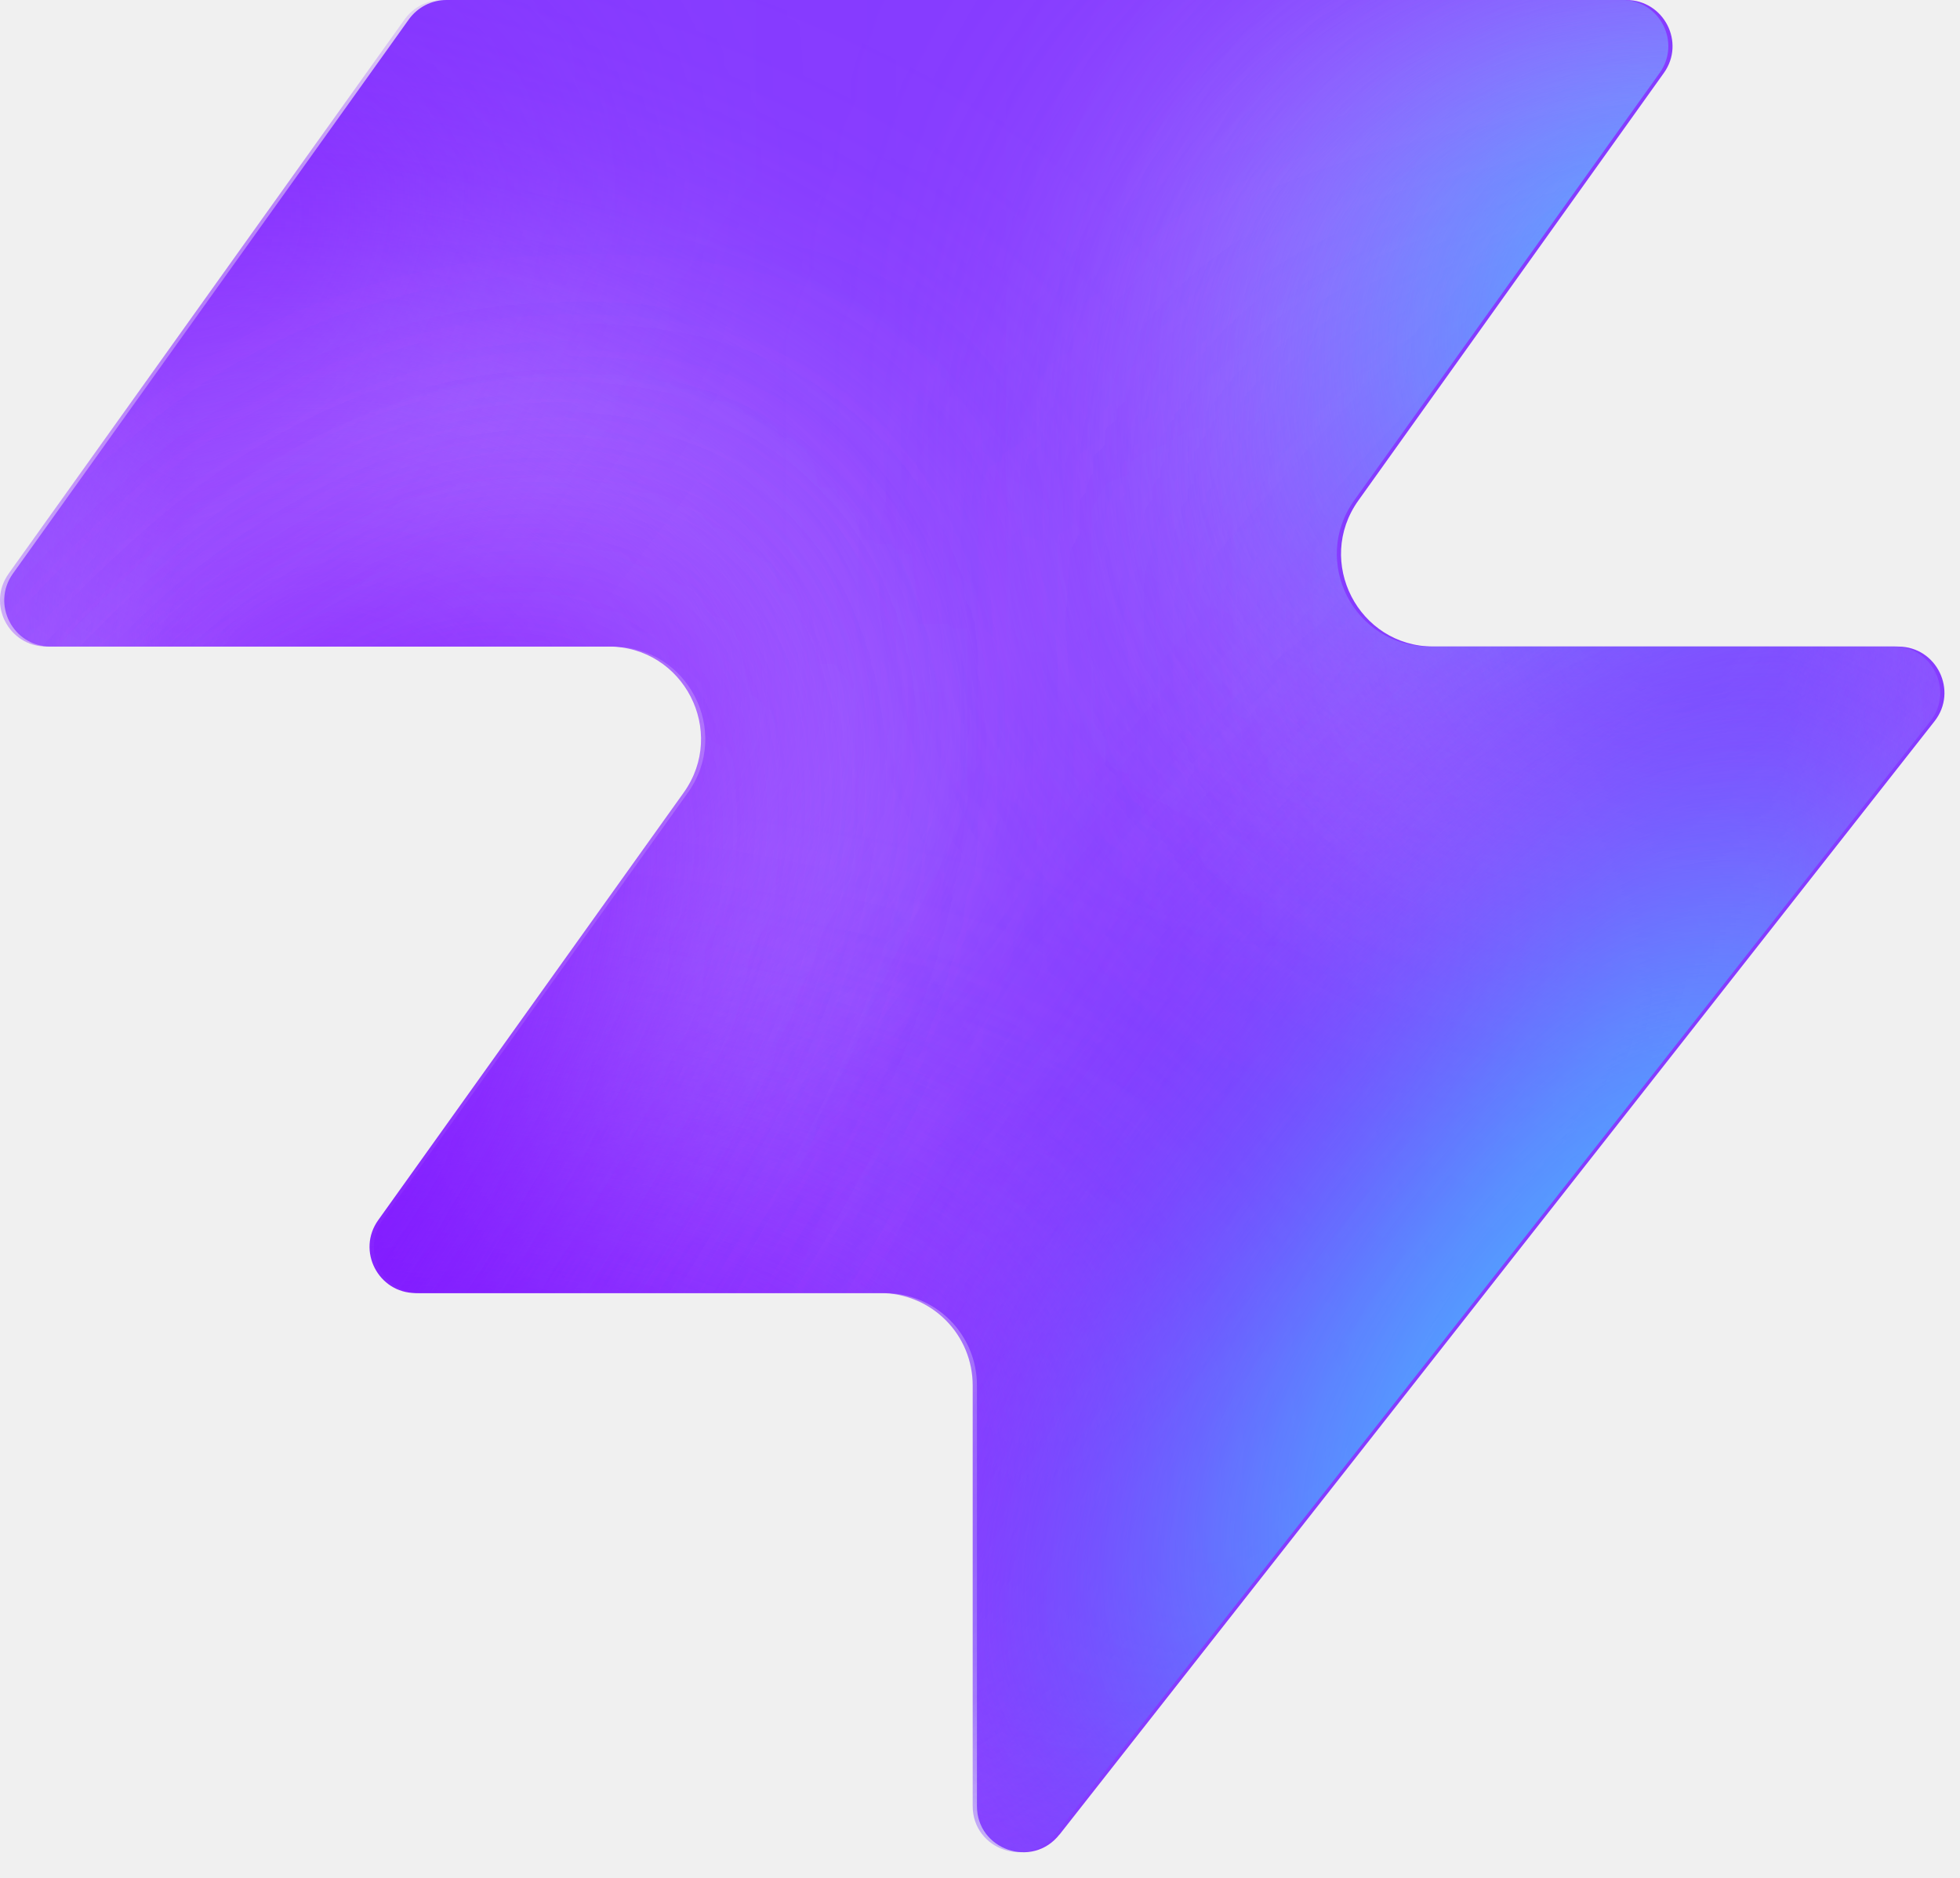
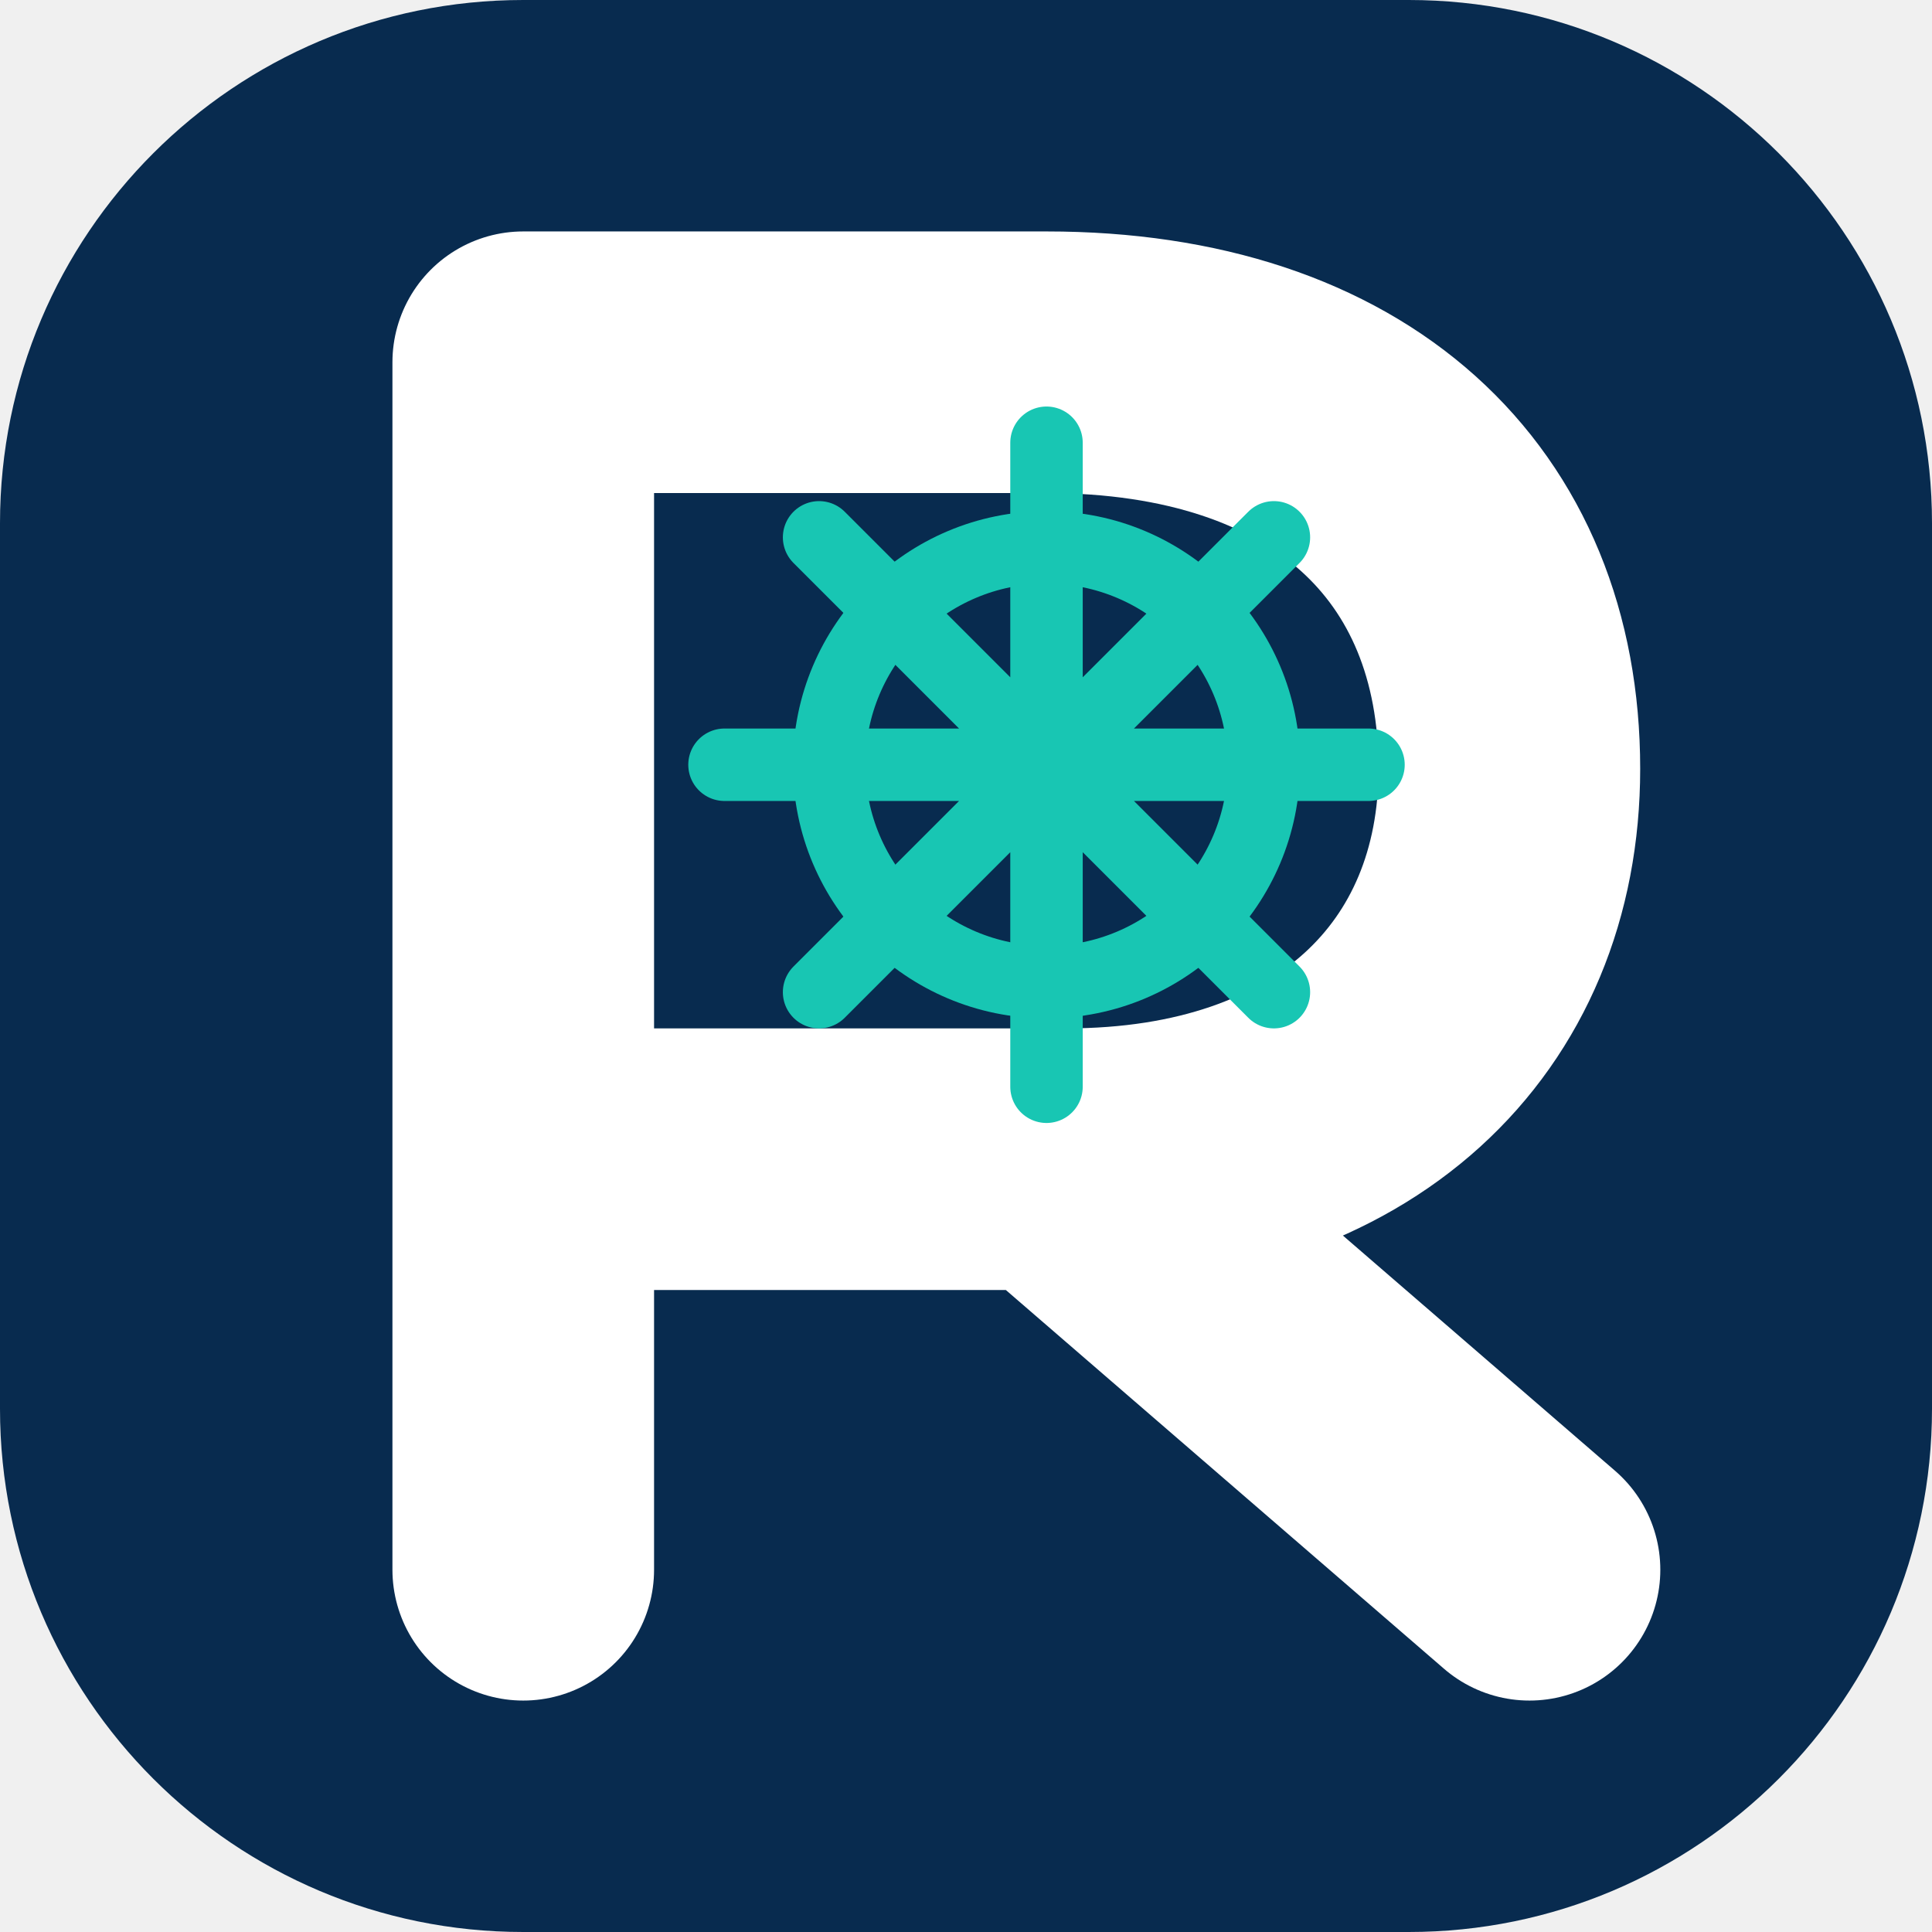
- <svg xmlns="http://www.w3.org/2000/svg" width="48" height="46" fill="none" viewBox="0 0 48 46">
-   <path fill="#863bff" d="M25.946 44.938c-.664.845-2.021.375-2.021-.698V33.937a2.26 2.26 0 0 0-2.262-2.262H10.287c-.92 0-1.456-1.04-.92-1.788l7.48-10.471c1.07-1.497 0-3.578-1.842-3.578H1.237c-.92 0-1.456-1.04-.92-1.788L10.013.474c.214-.297.556-.474.92-.474h28.894c.92 0 1.456 1.04.92 1.788l-7.48 10.471c-1.07 1.498 0 3.579 1.842 3.579h11.377c.943 0 1.473 1.088.89 1.83L25.947 44.94z" style="fill:#863bff;fill:color(display-p3 .525 .23 1);fill-opacity:1" />
-   <mask id="a" width="48" height="46" x="0" y="0" maskUnits="userSpaceOnUse" style="mask-type:alpha">
-     <path fill="#000" d="M25.842 44.938c-.664.844-2.021.375-2.021-.698V33.937a2.26 2.26 0 0 0-2.262-2.262H10.183c-.92 0-1.456-1.04-.92-1.788l7.48-10.471c1.07-1.498 0-3.579-1.842-3.579H1.133c-.92 0-1.456-1.04-.92-1.787L9.91.473c.214-.297.556-.474.92-.474h28.894c.92 0 1.456 1.04.92 1.788l-7.48 10.471c-1.07 1.498 0 3.578 1.842 3.578h11.377c.943 0 1.473 1.088.89 1.832L25.843 44.94z" style="fill:#000;fill-opacity:1" />
-   </mask>
-   <g mask="url(#a)">
-     <g filter="url(#b)">
-       <ellipse cx="5.508" cy="14.704" fill="#ede6ff" rx="5.508" ry="14.704" style="fill:#ede6ff;fill:color(display-p3 .927 .903 1);fill-opacity:1" transform="matrix(.00324 1 1 -.00324 -4.47 31.516)" />
-     </g>
-     <g filter="url(#c)">
-       <ellipse cx="10.399" cy="29.851" fill="#ede6ff" rx="10.399" ry="29.851" style="fill:#ede6ff;fill:color(display-p3 .927 .903 1);fill-opacity:1" transform="matrix(.00324 1 1 -.00324 -39.328 7.883)" />
-     </g>
-     <g filter="url(#d)">
-       <ellipse cx="5.508" cy="30.487" fill="#7e14ff" rx="5.508" ry="30.487" style="fill:#7e14ff;fill:color(display-p3 .492 .077 1);fill-opacity:1" transform="rotate(89.814 -25.913 -14.639)scale(1 -1)" />
-     </g>
-     <g filter="url(#e)">
-       <ellipse cx="5.508" cy="30.599" fill="#7e14ff" rx="5.508" ry="30.599" style="fill:#7e14ff;fill:color(display-p3 .492 .077 1);fill-opacity:1" transform="rotate(89.814 -32.644 -3.334)scale(1 -1)" />
-     </g>
-     <g filter="url(#f)">
-       <ellipse cx="5.508" cy="30.599" fill="#7e14ff" rx="5.508" ry="30.599" style="fill:#7e14ff;fill:color(display-p3 .492 .077 1);fill-opacity:1" transform="matrix(.00324 1 1 -.00324 -34.34 30.47)" />
-     </g>
-     <g filter="url(#g)">
-       <ellipse cx="14.072" cy="22.078" fill="#ede6ff" rx="14.072" ry="22.078" style="fill:#ede6ff;fill:color(display-p3 .927 .903 1);fill-opacity:1" transform="rotate(93.35 24.506 48.493)scale(-1 1)" />
-     </g>
-     <g filter="url(#h)">
-       <ellipse cx="3.47" cy="21.501" fill="#7e14ff" rx="3.47" ry="21.501" style="fill:#7e14ff;fill:color(display-p3 .492 .077 1);fill-opacity:1" transform="rotate(89.009 28.708 47.59)scale(-1 1)" />
-     </g>
-     <g filter="url(#i)">
-       <ellipse cx="3.47" cy="21.501" fill="#7e14ff" rx="3.47" ry="21.501" style="fill:#7e14ff;fill:color(display-p3 .492 .077 1);fill-opacity:1" transform="rotate(89.009 28.708 47.59)scale(-1 1)" />
-     </g>
-     <g filter="url(#j)">
-       <ellipse cx=".387" cy="8.972" fill="#7e14ff" rx="4.407" ry="29.108" style="fill:#7e14ff;fill:color(display-p3 .492 .077 1);fill-opacity:1" transform="rotate(39.51 .387 8.972)" />
-     </g>
-     <g filter="url(#k)">
-       <ellipse cx="47.523" cy="-6.092" fill="#7e14ff" rx="4.407" ry="29.108" style="fill:#7e14ff;fill:color(display-p3 .492 .077 1);fill-opacity:1" transform="rotate(37.892 47.523 -6.092)" />
-     </g>
-     <g filter="url(#l)">
-       <ellipse cx="41.412" cy="6.333" fill="#47bfff" rx="5.971" ry="9.665" style="fill:#47bfff;fill:color(display-p3 .28 .748 1);fill-opacity:1" transform="rotate(37.892 41.412 6.333)" />
-     </g>
-     <g filter="url(#m)">
-       <ellipse cx="-1.879" cy="38.332" fill="#7e14ff" rx="4.407" ry="29.108" style="fill:#7e14ff;fill:color(display-p3 .492 .077 1);fill-opacity:1" transform="rotate(37.892 -1.88 38.332)" />
-     </g>
-     <g filter="url(#n)">
-       <ellipse cx="-1.879" cy="38.332" fill="#7e14ff" rx="4.407" ry="29.108" style="fill:#7e14ff;fill:color(display-p3 .492 .077 1);fill-opacity:1" transform="rotate(37.892 -1.88 38.332)" />
-     </g>
-     <g filter="url(#o)">
-       <ellipse cx="35.651" cy="29.907" fill="#7e14ff" rx="4.407" ry="29.108" style="fill:#7e14ff;fill:color(display-p3 .492 .077 1);fill-opacity:1" transform="rotate(37.892 35.651 29.907)" />
-     </g>
-     <g filter="url(#p)">
-       <ellipse cx="38.418" cy="32.4" fill="#47bfff" rx="5.971" ry="15.297" style="fill:#47bfff;fill:color(display-p3 .28 .748 1);fill-opacity:1" transform="rotate(37.892 38.418 32.4)" />
-     </g>
+ <svg xmlns="http://www.w3.org/2000/svg" viewBox="0 0 48 48">
+   <rect width="48" height="48" rx="13" fill="#082b4f" />
+   <path d="M13 39V9h13c7.3 0 11.5 4 11.5 10.1 0 5.7-4.1 9.7-11 9.7H13m13.2 0L38 39" fill="none" stroke="#fff" stroke-width="6.5" stroke-linecap="round" stroke-linejoin="round" />
+   <g transform="translate(26 19)" fill="#082b4f" stroke="#18c6b3" stroke-width="1.8" stroke-linecap="round" stroke-linejoin="round">
+     <circle r="5.4" />
+     <path d="M0-8v16M-8 0H8M-5.65-5.65 5.65 5.65M5.65-5.65-5.65 5.65" />
+     <circle r="1.35" fill="#18c6b3" stroke="none" />
  </g>
-   <defs>
-     <filter id="b" width="60.045" height="41.654" x="-19.77" y="16.149" color-interpolation-filters="sRGB" filterUnits="userSpaceOnUse">
-       <feFlood flood-opacity="0" result="BackgroundImageFix" />
-       <feBlend in="SourceGraphic" in2="BackgroundImageFix" result="shape" />
-       <feGaussianBlur result="effect1_foregroundBlur_2002_17158" stdDeviation="7.659" />
-     </filter>
-     <filter id="c" width="90.34" height="51.437" x="-54.613" y="-7.533" color-interpolation-filters="sRGB" filterUnits="userSpaceOnUse">
-       <feFlood flood-opacity="0" result="BackgroundImageFix" />
-       <feBlend in="SourceGraphic" in2="BackgroundImageFix" result="shape" />
-       <feGaussianBlur result="effect1_foregroundBlur_2002_17158" stdDeviation="7.659" />
-     </filter>
-     <filter id="d" width="79.355" height="29.4" x="-49.64" y="2.03" color-interpolation-filters="sRGB" filterUnits="userSpaceOnUse">
-       <feFlood flood-opacity="0" result="BackgroundImageFix" />
-       <feBlend in="SourceGraphic" in2="BackgroundImageFix" result="shape" />
-       <feGaussianBlur result="effect1_foregroundBlur_2002_17158" stdDeviation="4.596" />
-     </filter>
-     <filter id="e" width="79.579" height="29.4" x="-45.045" y="20.029" color-interpolation-filters="sRGB" filterUnits="userSpaceOnUse">
-       <feFlood flood-opacity="0" result="BackgroundImageFix" />
-       <feBlend in="SourceGraphic" in2="BackgroundImageFix" result="shape" />
-       <feGaussianBlur result="effect1_foregroundBlur_2002_17158" stdDeviation="4.596" />
-     </filter>
-     <filter id="f" width="79.579" height="29.4" x="-43.513" y="21.178" color-interpolation-filters="sRGB" filterUnits="userSpaceOnUse">
-       <feFlood flood-opacity="0" result="BackgroundImageFix" />
-       <feBlend in="SourceGraphic" in2="BackgroundImageFix" result="shape" />
-       <feGaussianBlur result="effect1_foregroundBlur_2002_17158" stdDeviation="4.596" />
-     </filter>
-     <filter id="g" width="74.749" height="58.852" x="15.756" y="-17.901" color-interpolation-filters="sRGB" filterUnits="userSpaceOnUse">
-       <feFlood flood-opacity="0" result="BackgroundImageFix" />
-       <feBlend in="SourceGraphic" in2="BackgroundImageFix" result="shape" />
-       <feGaussianBlur result="effect1_foregroundBlur_2002_17158" stdDeviation="7.659" />
-     </filter>
-     <filter id="h" width="61.377" height="25.362" x="23.548" y="2.284" color-interpolation-filters="sRGB" filterUnits="userSpaceOnUse">
-       <feFlood flood-opacity="0" result="BackgroundImageFix" />
-       <feBlend in="SourceGraphic" in2="BackgroundImageFix" result="shape" />
-       <feGaussianBlur result="effect1_foregroundBlur_2002_17158" stdDeviation="4.596" />
-     </filter>
-     <filter id="i" width="61.377" height="25.362" x="23.548" y="2.284" color-interpolation-filters="sRGB" filterUnits="userSpaceOnUse">
-       <feFlood flood-opacity="0" result="BackgroundImageFix" />
-       <feBlend in="SourceGraphic" in2="BackgroundImageFix" result="shape" />
-       <feGaussianBlur result="effect1_foregroundBlur_2002_17158" stdDeviation="4.596" />
-     </filter>
-     <filter id="j" width="56.045" height="63.649" x="-27.636" y="-22.853" color-interpolation-filters="sRGB" filterUnits="userSpaceOnUse">
-       <feFlood flood-opacity="0" result="BackgroundImageFix" />
-       <feBlend in="SourceGraphic" in2="BackgroundImageFix" result="shape" />
-       <feGaussianBlur result="effect1_foregroundBlur_2002_17158" stdDeviation="4.596" />
-     </filter>
-     <filter id="k" width="54.814" height="64.646" x="20.116" y="-38.415" color-interpolation-filters="sRGB" filterUnits="userSpaceOnUse">
-       <feFlood flood-opacity="0" result="BackgroundImageFix" />
-       <feBlend in="SourceGraphic" in2="BackgroundImageFix" result="shape" />
-       <feGaussianBlur result="effect1_foregroundBlur_2002_17158" stdDeviation="4.596" />
-     </filter>
-     <filter id="l" width="33.541" height="35.313" x="24.641" y="-11.323" color-interpolation-filters="sRGB" filterUnits="userSpaceOnUse">
-       <feFlood flood-opacity="0" result="BackgroundImageFix" />
-       <feBlend in="SourceGraphic" in2="BackgroundImageFix" result="shape" />
-       <feGaussianBlur result="effect1_foregroundBlur_2002_17158" stdDeviation="4.596" />
-     </filter>
-     <filter id="m" width="54.814" height="64.646" x="-29.286" y="6.009" color-interpolation-filters="sRGB" filterUnits="userSpaceOnUse">
-       <feFlood flood-opacity="0" result="BackgroundImageFix" />
-       <feBlend in="SourceGraphic" in2="BackgroundImageFix" result="shape" />
-       <feGaussianBlur result="effect1_foregroundBlur_2002_17158" stdDeviation="4.596" />
-     </filter>
-     <filter id="n" width="54.814" height="64.646" x="-29.286" y="6.009" color-interpolation-filters="sRGB" filterUnits="userSpaceOnUse">
-       <feFlood flood-opacity="0" result="BackgroundImageFix" />
-       <feBlend in="SourceGraphic" in2="BackgroundImageFix" result="shape" />
-       <feGaussianBlur result="effect1_foregroundBlur_2002_17158" stdDeviation="4.596" />
-     </filter>
-     <filter id="o" width="54.814" height="64.646" x="8.244" y="-2.416" color-interpolation-filters="sRGB" filterUnits="userSpaceOnUse">
-       <feFlood flood-opacity="0" result="BackgroundImageFix" />
-       <feBlend in="SourceGraphic" in2="BackgroundImageFix" result="shape" />
-       <feGaussianBlur result="effect1_foregroundBlur_2002_17158" stdDeviation="4.596" />
-     </filter>
-     <filter id="p" width="39.409" height="43.623" x="18.713" y="10.588" color-interpolation-filters="sRGB" filterUnits="userSpaceOnUse">
-       <feFlood flood-opacity="0" result="BackgroundImageFix" />
-       <feBlend in="SourceGraphic" in2="BackgroundImageFix" result="shape" />
-       <feGaussianBlur result="effect1_foregroundBlur_2002_17158" stdDeviation="4.596" />
-     </filter>
-   </defs>
</svg>
